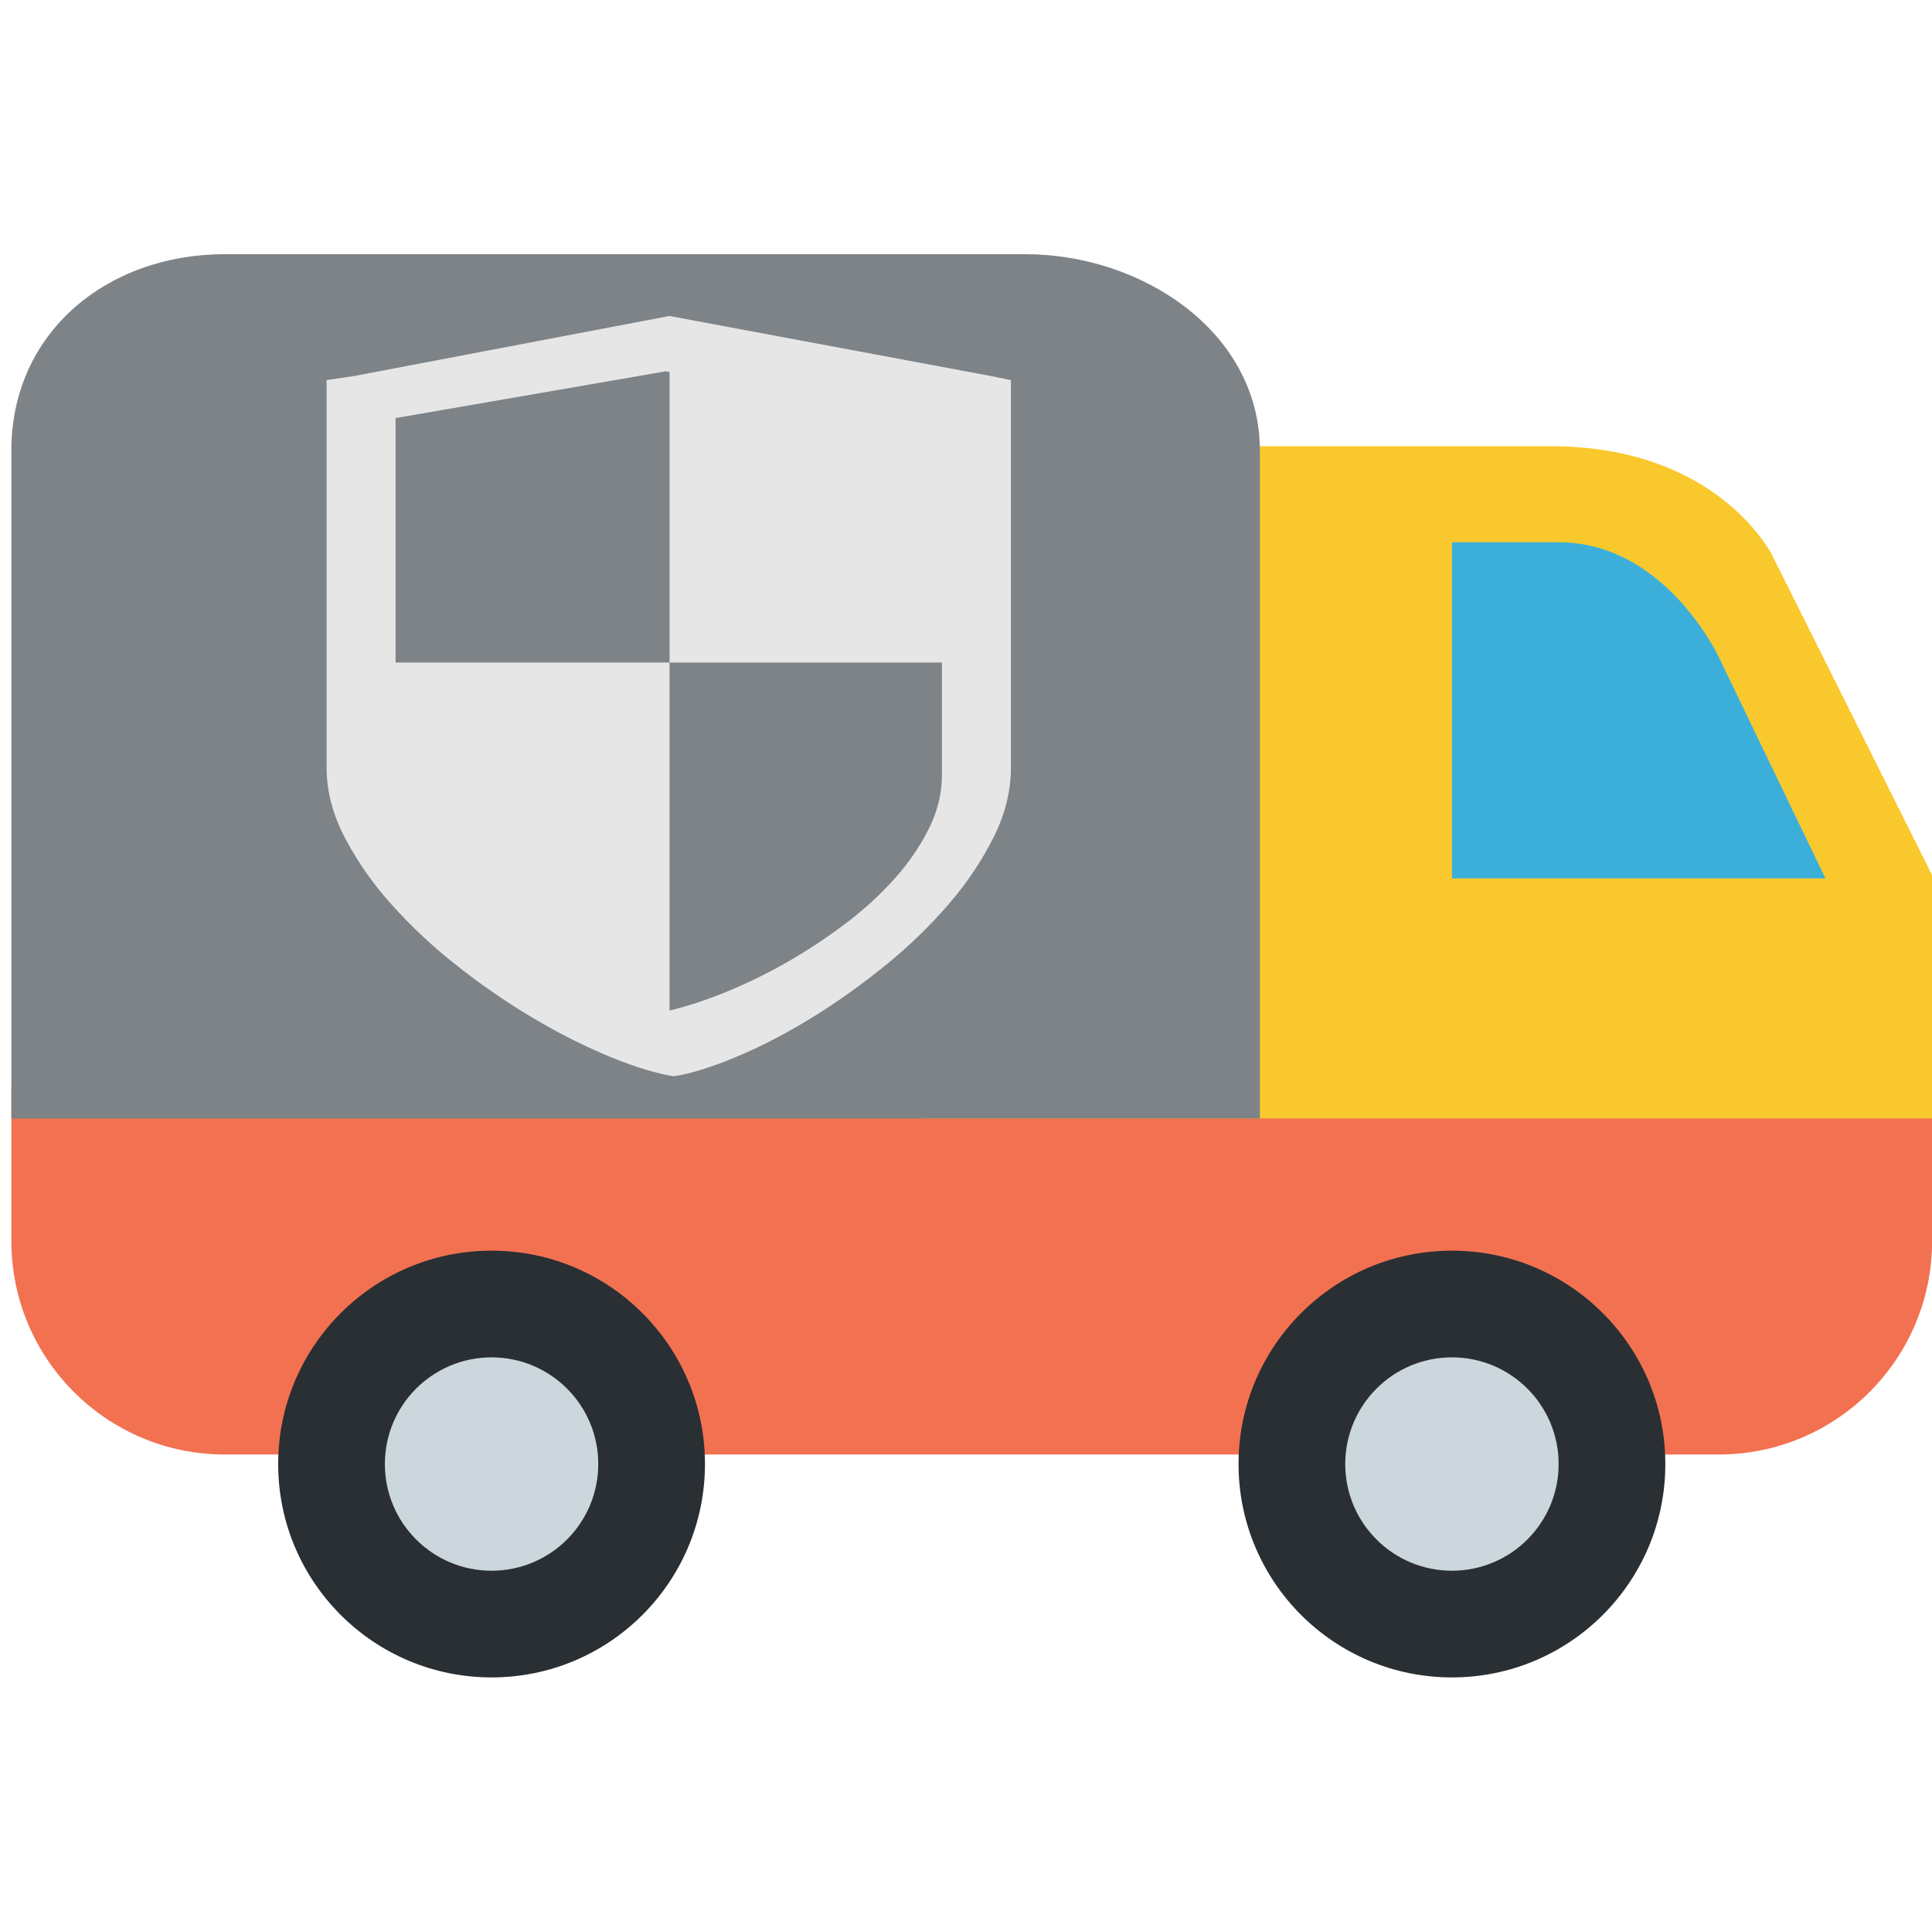
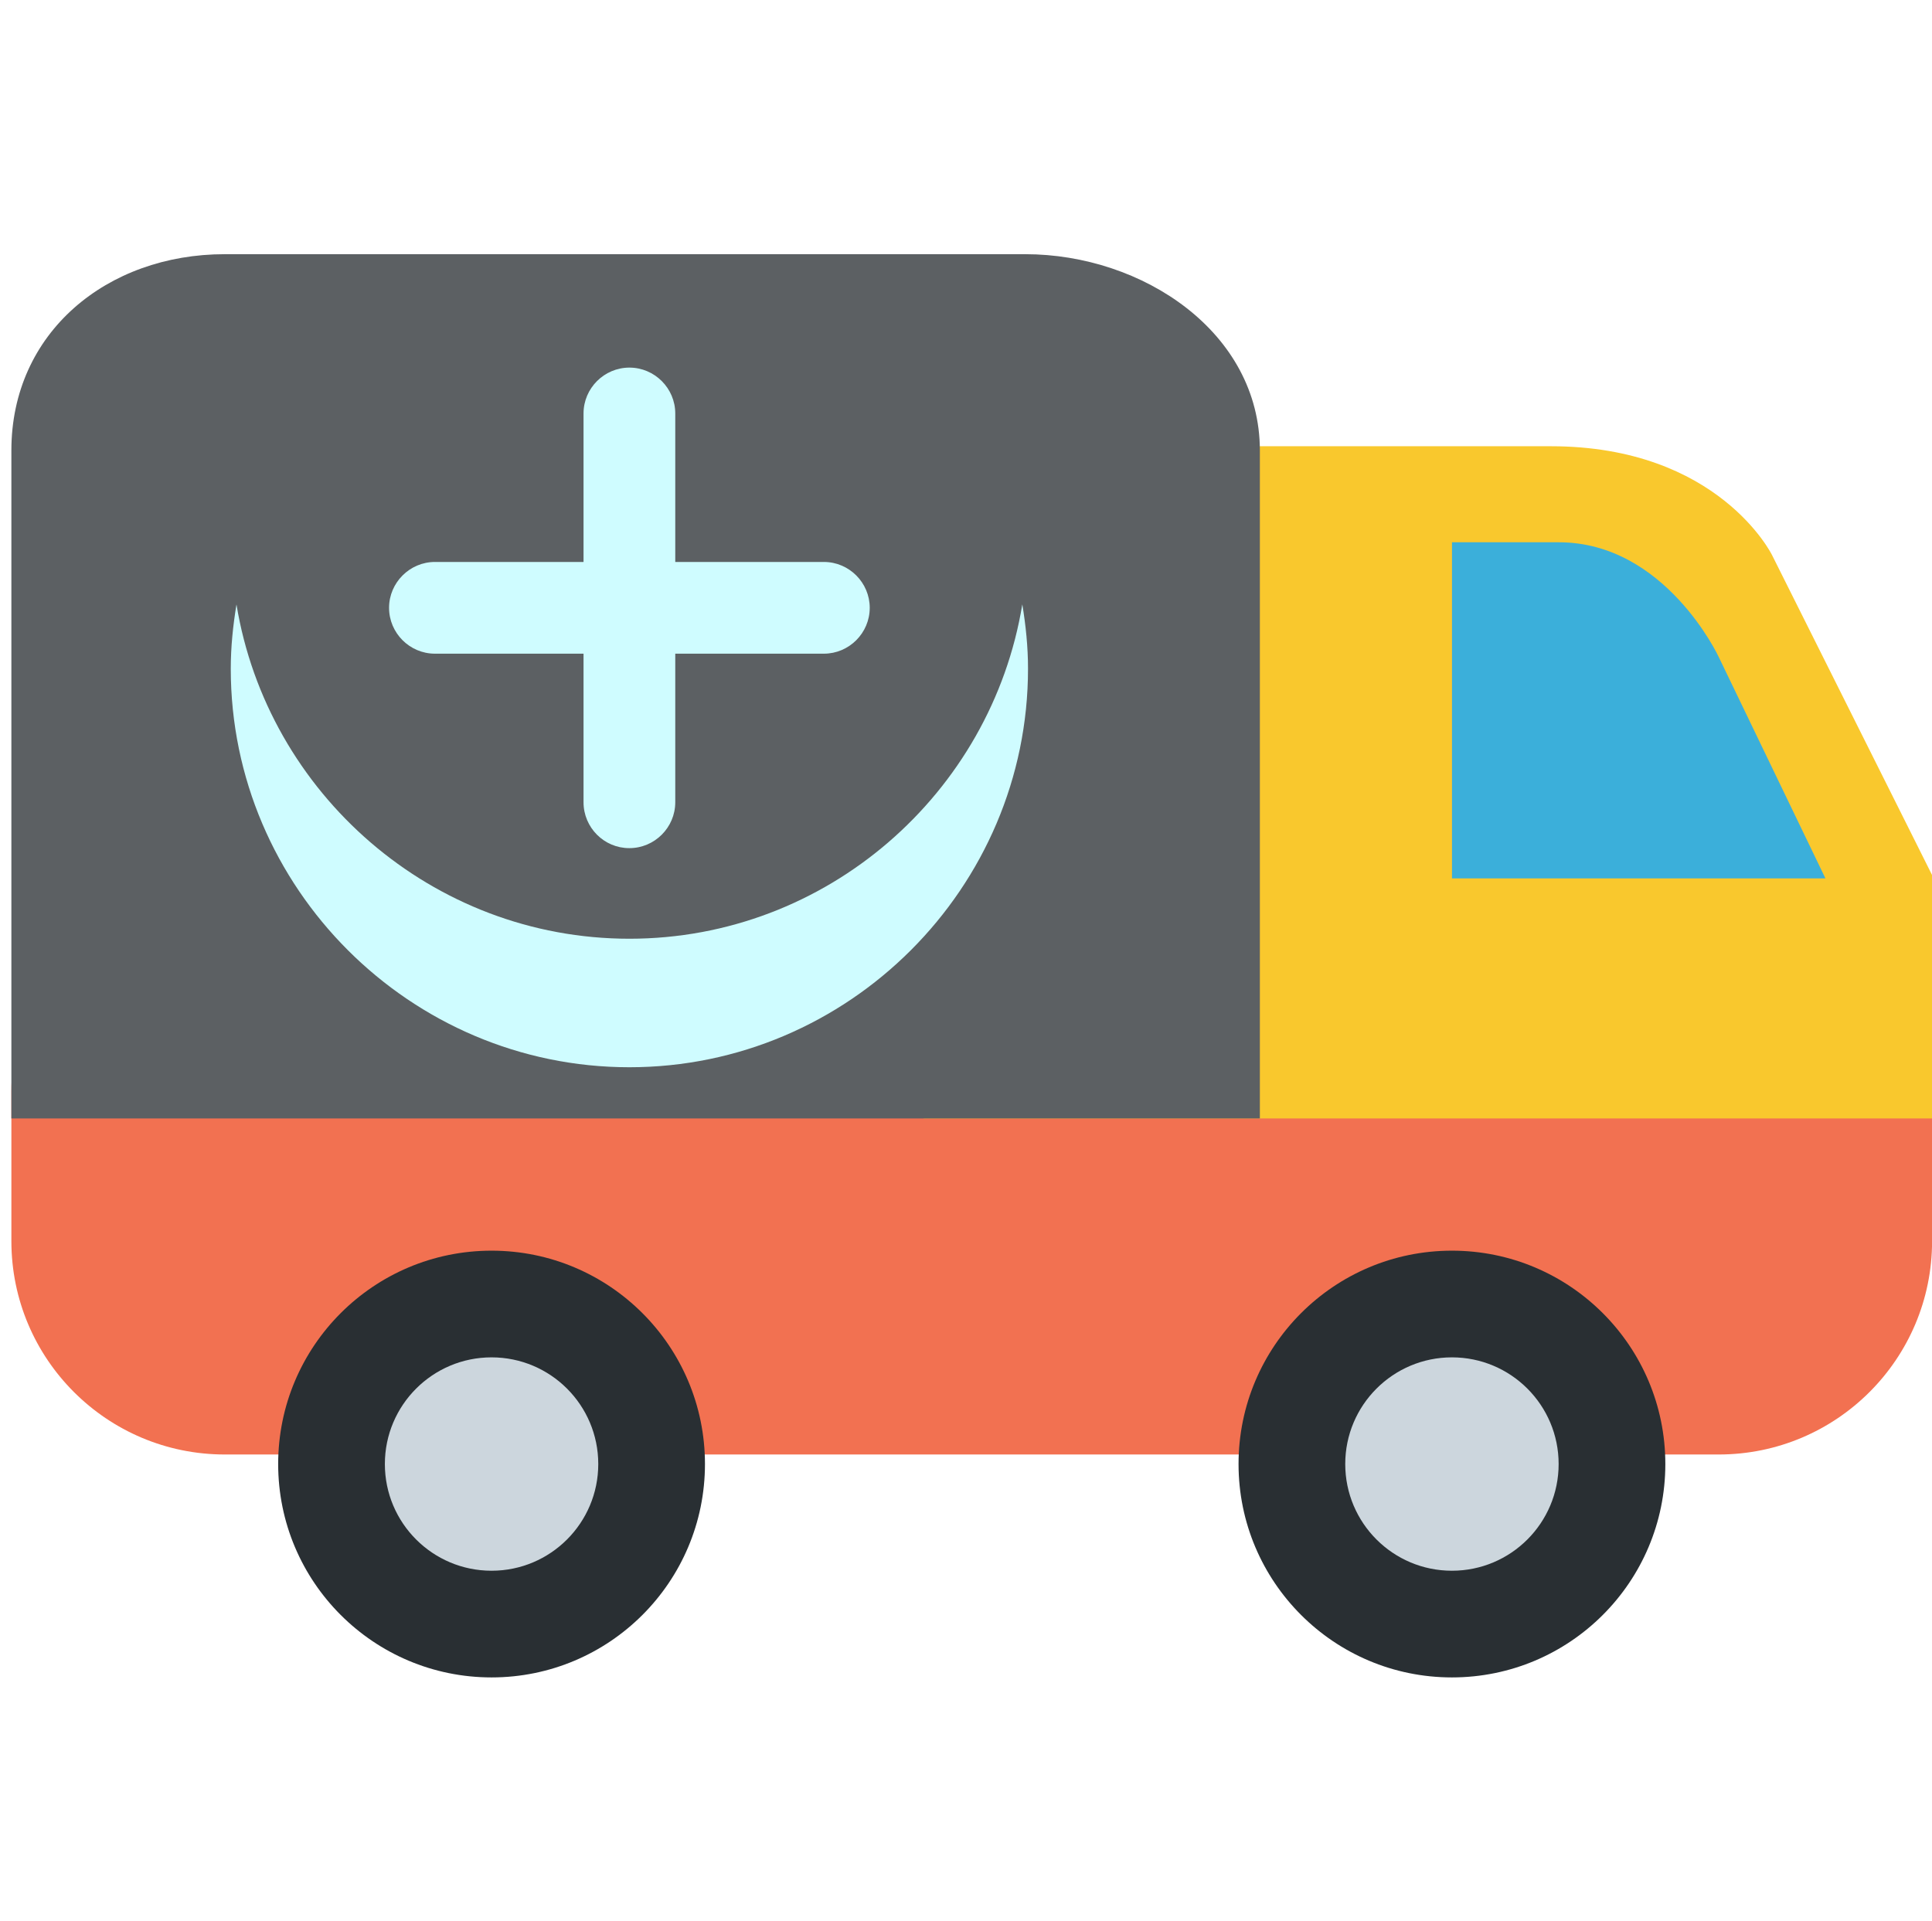
<svg xmlns="http://www.w3.org/2000/svg" t="1787411477200" class="icon" viewBox="0 0 1030 1024" version="1.1" p-id="22222" width="201.172" height="200" id="svg8" xml:space="preserve">
  <defs id="defs8" />
  <path d="M1030.067 582.093a113.766 113.766 0 0 0-113.766-113.766H119.834a113.766 113.766 0 0 0-113.766 113.766v79.642a113.766 113.766 0 0 0 113.766 113.766h796.442a113.766 113.766 0 0 0 113.766-113.766v-79.642z" fill="#F27151" p-id="22223" id="path1" />
  <path d="M492.467 268.595l25.011-30.669h309.325c89.472 0 117.914 58.01 117.914 58.01l85.325 170.624v129.766h-537.6V268.595z" fill="#F9C82D" p-id="22224" id="path2" />
  <path d="M774.067 468.326h199.117l-56.883-118.042s-28.442-61.158-85.325-61.158h-56.883v179.2z" fill="#3BAFDA" p-id="22225" id="path3" />
  <path d="M774.067 780.595m-113.766 0a113.766 113.766 0 1 0 227.533 0 113.766 113.766 0 1 0-227.533 0Z" fill="#292F33" p-id="22226" id="path4" />
  <path d="M774.067 780.595m-56.883 0a56.883 56.883 0 1 0 113.766 0 56.883 56.883 0 1 0-113.766 0Z" fill="#CCD6DD" p-id="22227" id="path5" />
  <path d="M262.067 780.595m-113.766 0a113.766 113.766 0 1 0 227.533 0 113.766 113.766 0 1 0-227.533 0Z" fill="#292F33" p-id="22228" id="path6" />
  <path d="M262.067 780.595m-56.883 0a56.883 56.883 0 1 0 113.766 0 56.883 56.883 0 1 0-113.766 0Z" fill="#CCD6DD" p-id="22229" id="path7" />
-   <path d="M119.834 135.526h426.675c62.822 0 125.158 41.805 125.158 104.627v356.173h-665.6V240.154c0-62.822 50.944-104.627 113.766-104.627z" fill="#CCD6DD" p-id="22230" id="path8" style="fill:#7e8387;fill-opacity:1" />
-   <path d="m 538.955,202.663 v 206.579 c 0,12.384 -3.04,24.728 -9.121,36.97 a 173.966,173.966 0 0 1 -23.897,35.673 260.656,260.656 0 0 1 -33.747,32.693 c -12.668,10.276 -25.478,19.458 -38.49,27.484 -13.033,8.067 -25.66,14.756 -37.943,20.066 -12.283,5.331 -23.046,8.979 -32.288,10.965 l -4.378,0.75 -4.013,-0.75 c -9.486,-1.986 -20.471,-5.635 -33.018,-10.945 a 323.164,323.164 0 0 1 -39.038,-20.066 366.904,366.904 0 0 1 -39.767,-27.505 271.276,271.276 0 0 1 -34.842,-32.693 173.46,173.46 0 0 1 -24.789,-35.673 c -6.344,-12.263 -9.506,-24.586 -9.506,-36.97 V 202.663 l 14.958,-2.23 167.825,-31.964 171.108,31.964 z m -182.013,-4.277 -2.027,-0.405 -144.029,24.931 V 353.239 H 356.962 V 198.386 Z M 502.187,353.239 H 356.942 v 185.54 c 9.324,-2.189 19.498,-5.533 30.484,-10.013 10.945,-4.5 21.789,-9.81 32.47,-15.931 a 290.755,290.755 0 0 0 30.91,-20.431 c 9.911,-7.499 18.647,-15.546 26.289,-24.12 a 119.18,119.18 0 0 0 18.242,-26.755 c 4.56,-9.263 6.831,-18.688 6.831,-28.214 v -60.056 z" fill="#cdcdcd" p-id="17183" id="path1-0" style="fill:#e6e6e6;fill-opacity:1;stroke-width:0.396" />
+   <path d="M119.834 135.526h426.675c62.822 0 125.158 41.805 125.158 104.627v356.173h-665.6V240.154c0-62.822 50.944-104.627 113.766-104.627z" fill="#CCD6DD" p-id="22230" id="path8" style="fill:#5c6063;fill-opacity:1" />
+   <g id="g1" transform="matrix(0.4245159,0,0,0.4245159,117.0535,170.7324)" style="fill:#cffcff;fill-opacity:1">
+     <path d="M 457.088,605.44 V 117.12 c 0,-31.744 25.984,-57.6 57.6,-57.6 31.744,0 57.6,25.984 57.6,57.6 v 488.32 c 0,31.744 -25.984,57.6 -57.6,57.6 -31.744,0.128 -57.6,-25.856 -57.6,-57.6 z" fill="#36a99e" p-id="8371" id="path1-0" style="fill:#cffcff;fill-opacity:1" />
+     <path d="m 270.464,303.616 h 488.448 c 31.744,0 57.6,25.984 57.6,57.6 0,31.744 -25.984,57.6 -57.6,57.6 H 270.464 c -31.744,0 -57.6,-25.984 -57.6,-57.6 0,-31.616 25.984,-57.6 57.6,-57.6 z" fill="#36a99e" p-id="8372" id="path2-9" style="fill:#cffcff;fill-opacity:1" />
+     <path d="M 514.688,776.832 C 266.88,776.832 60.16,594.176 21.248,356.992 16.896,383.36 14.08,410.24 14.08,437.76 c 0,275.2 225.28,500.48 500.608,500.48 275.328,0 500.608,-225.28 500.608,-500.608 0,-27.52 -2.816,-54.4 -7.168,-80.768 -38.912,237.312 -245.632,419.968 -493.44,419.968 z" fill="#36a99e" p-id="8373" id="path3-4" style="fill:#cffcff;fill-opacity:1" />
+   </g>
</svg>
